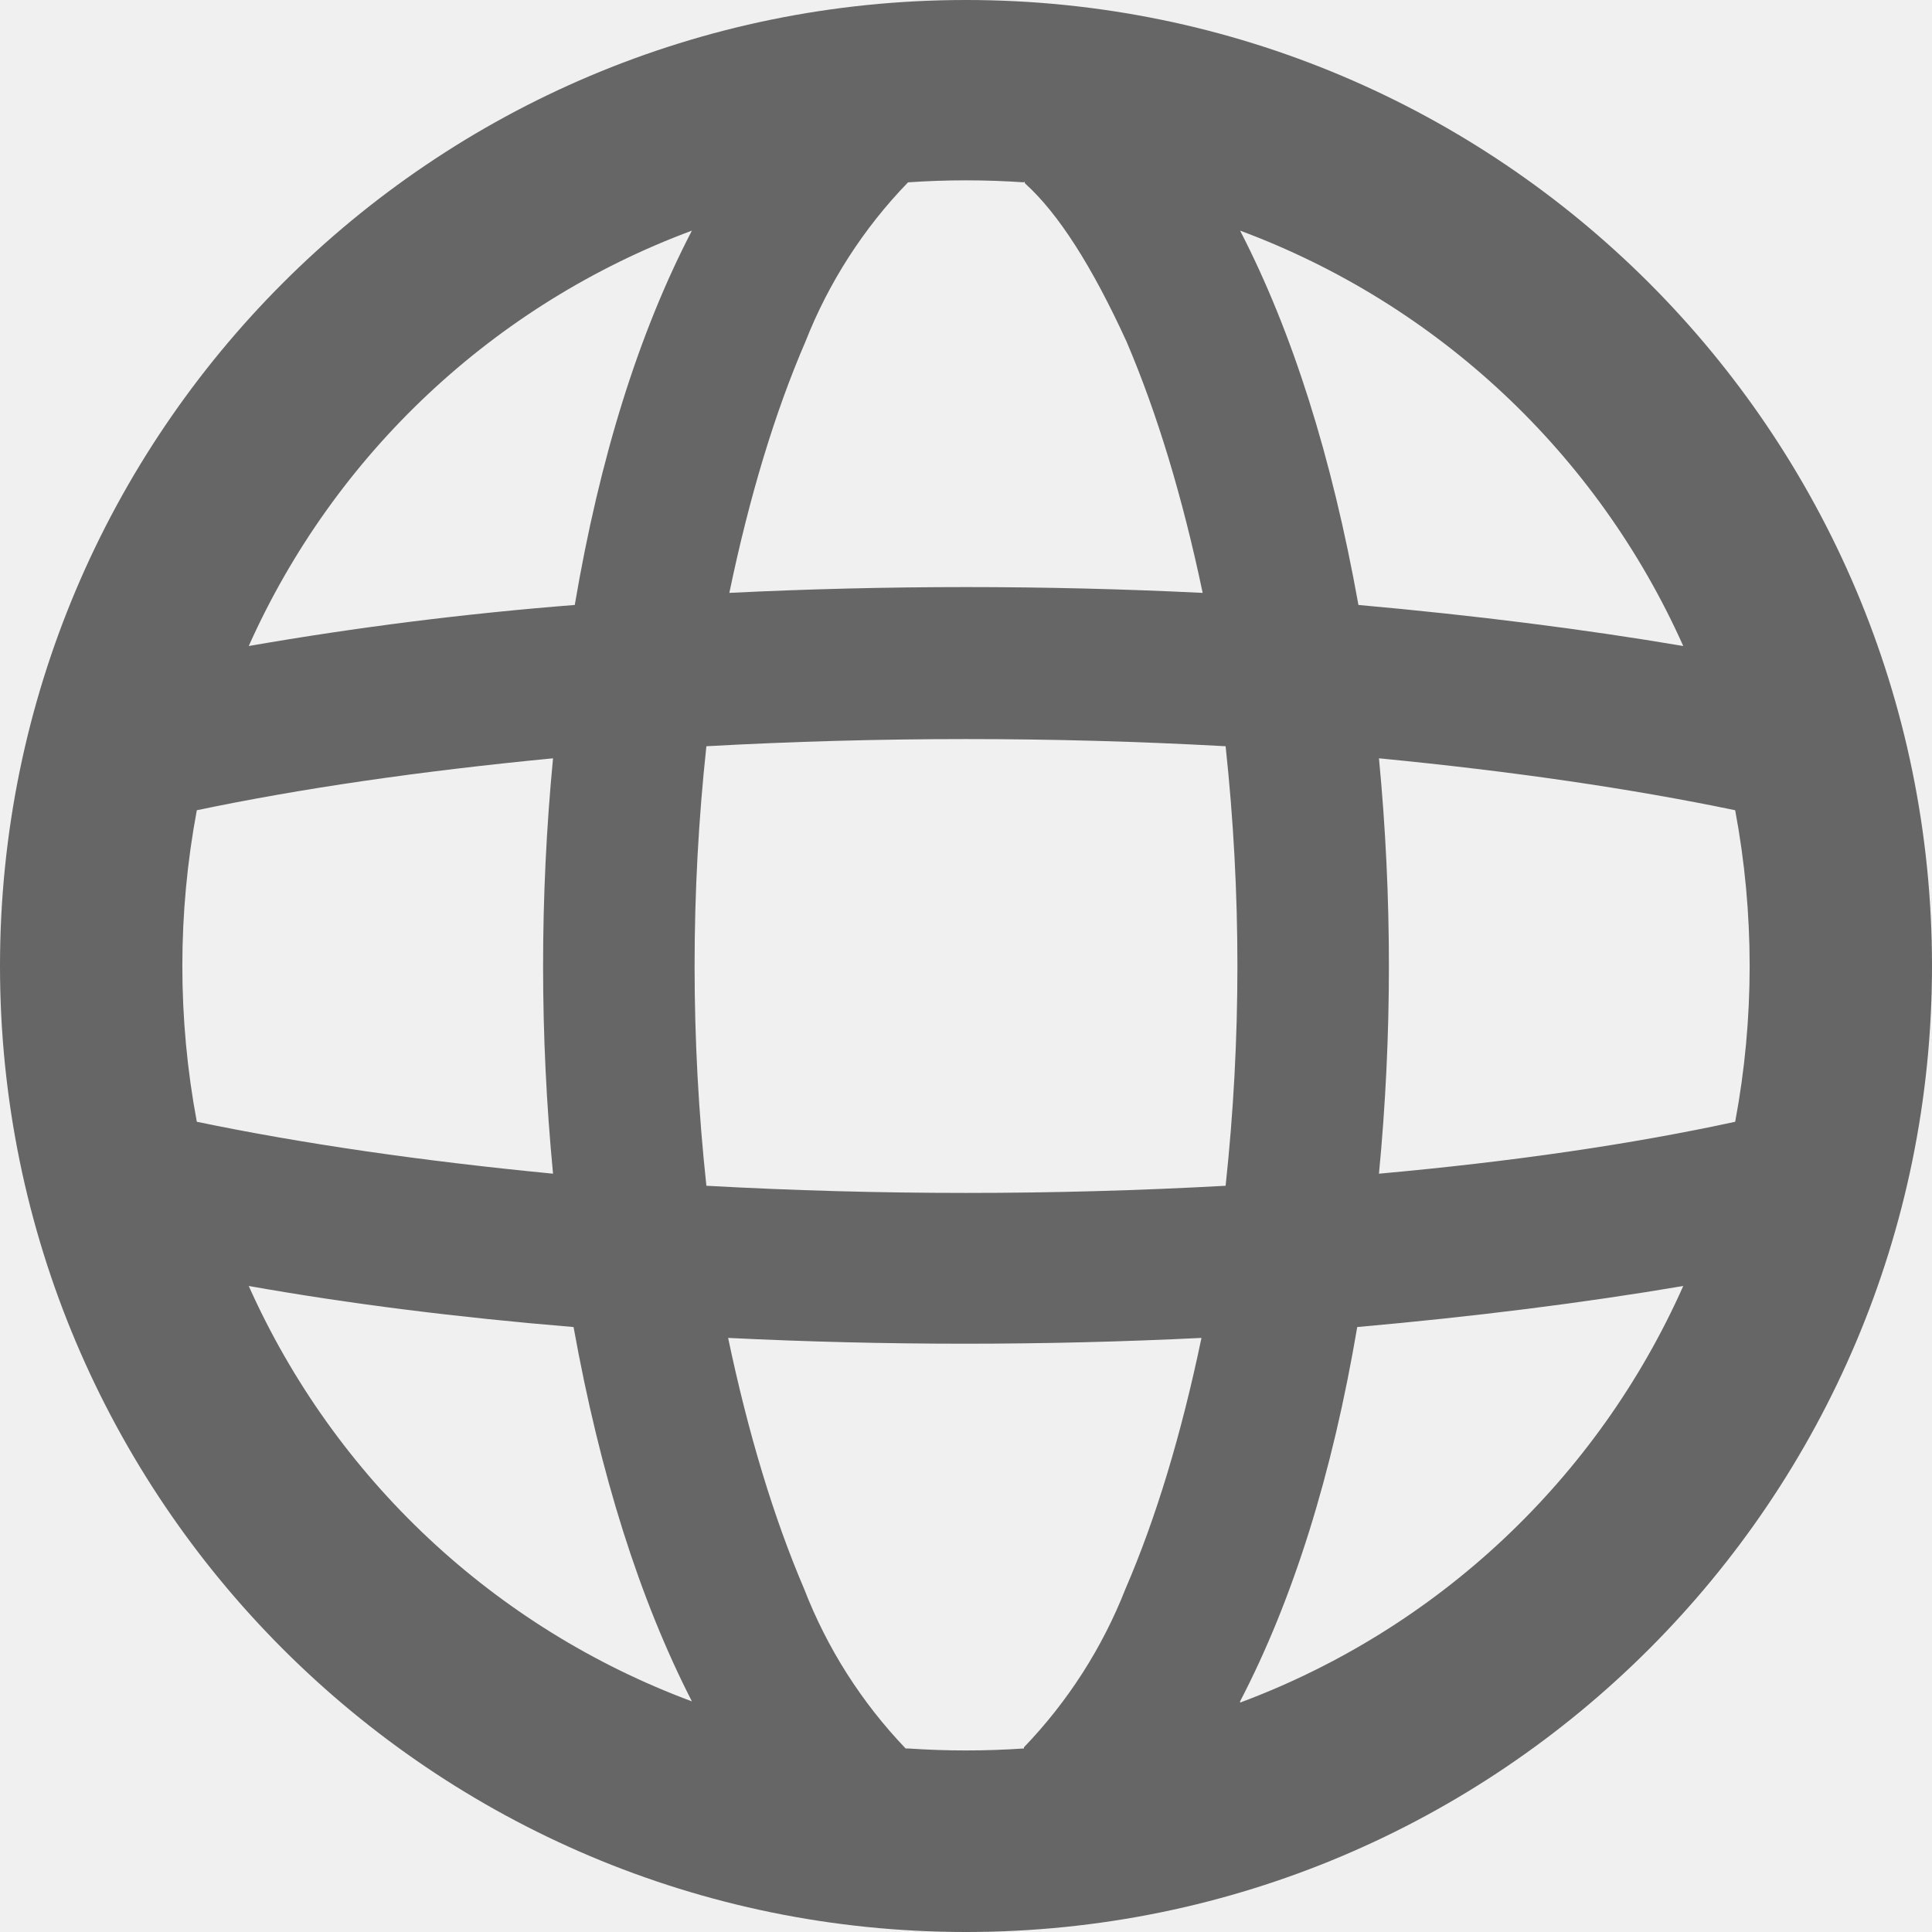
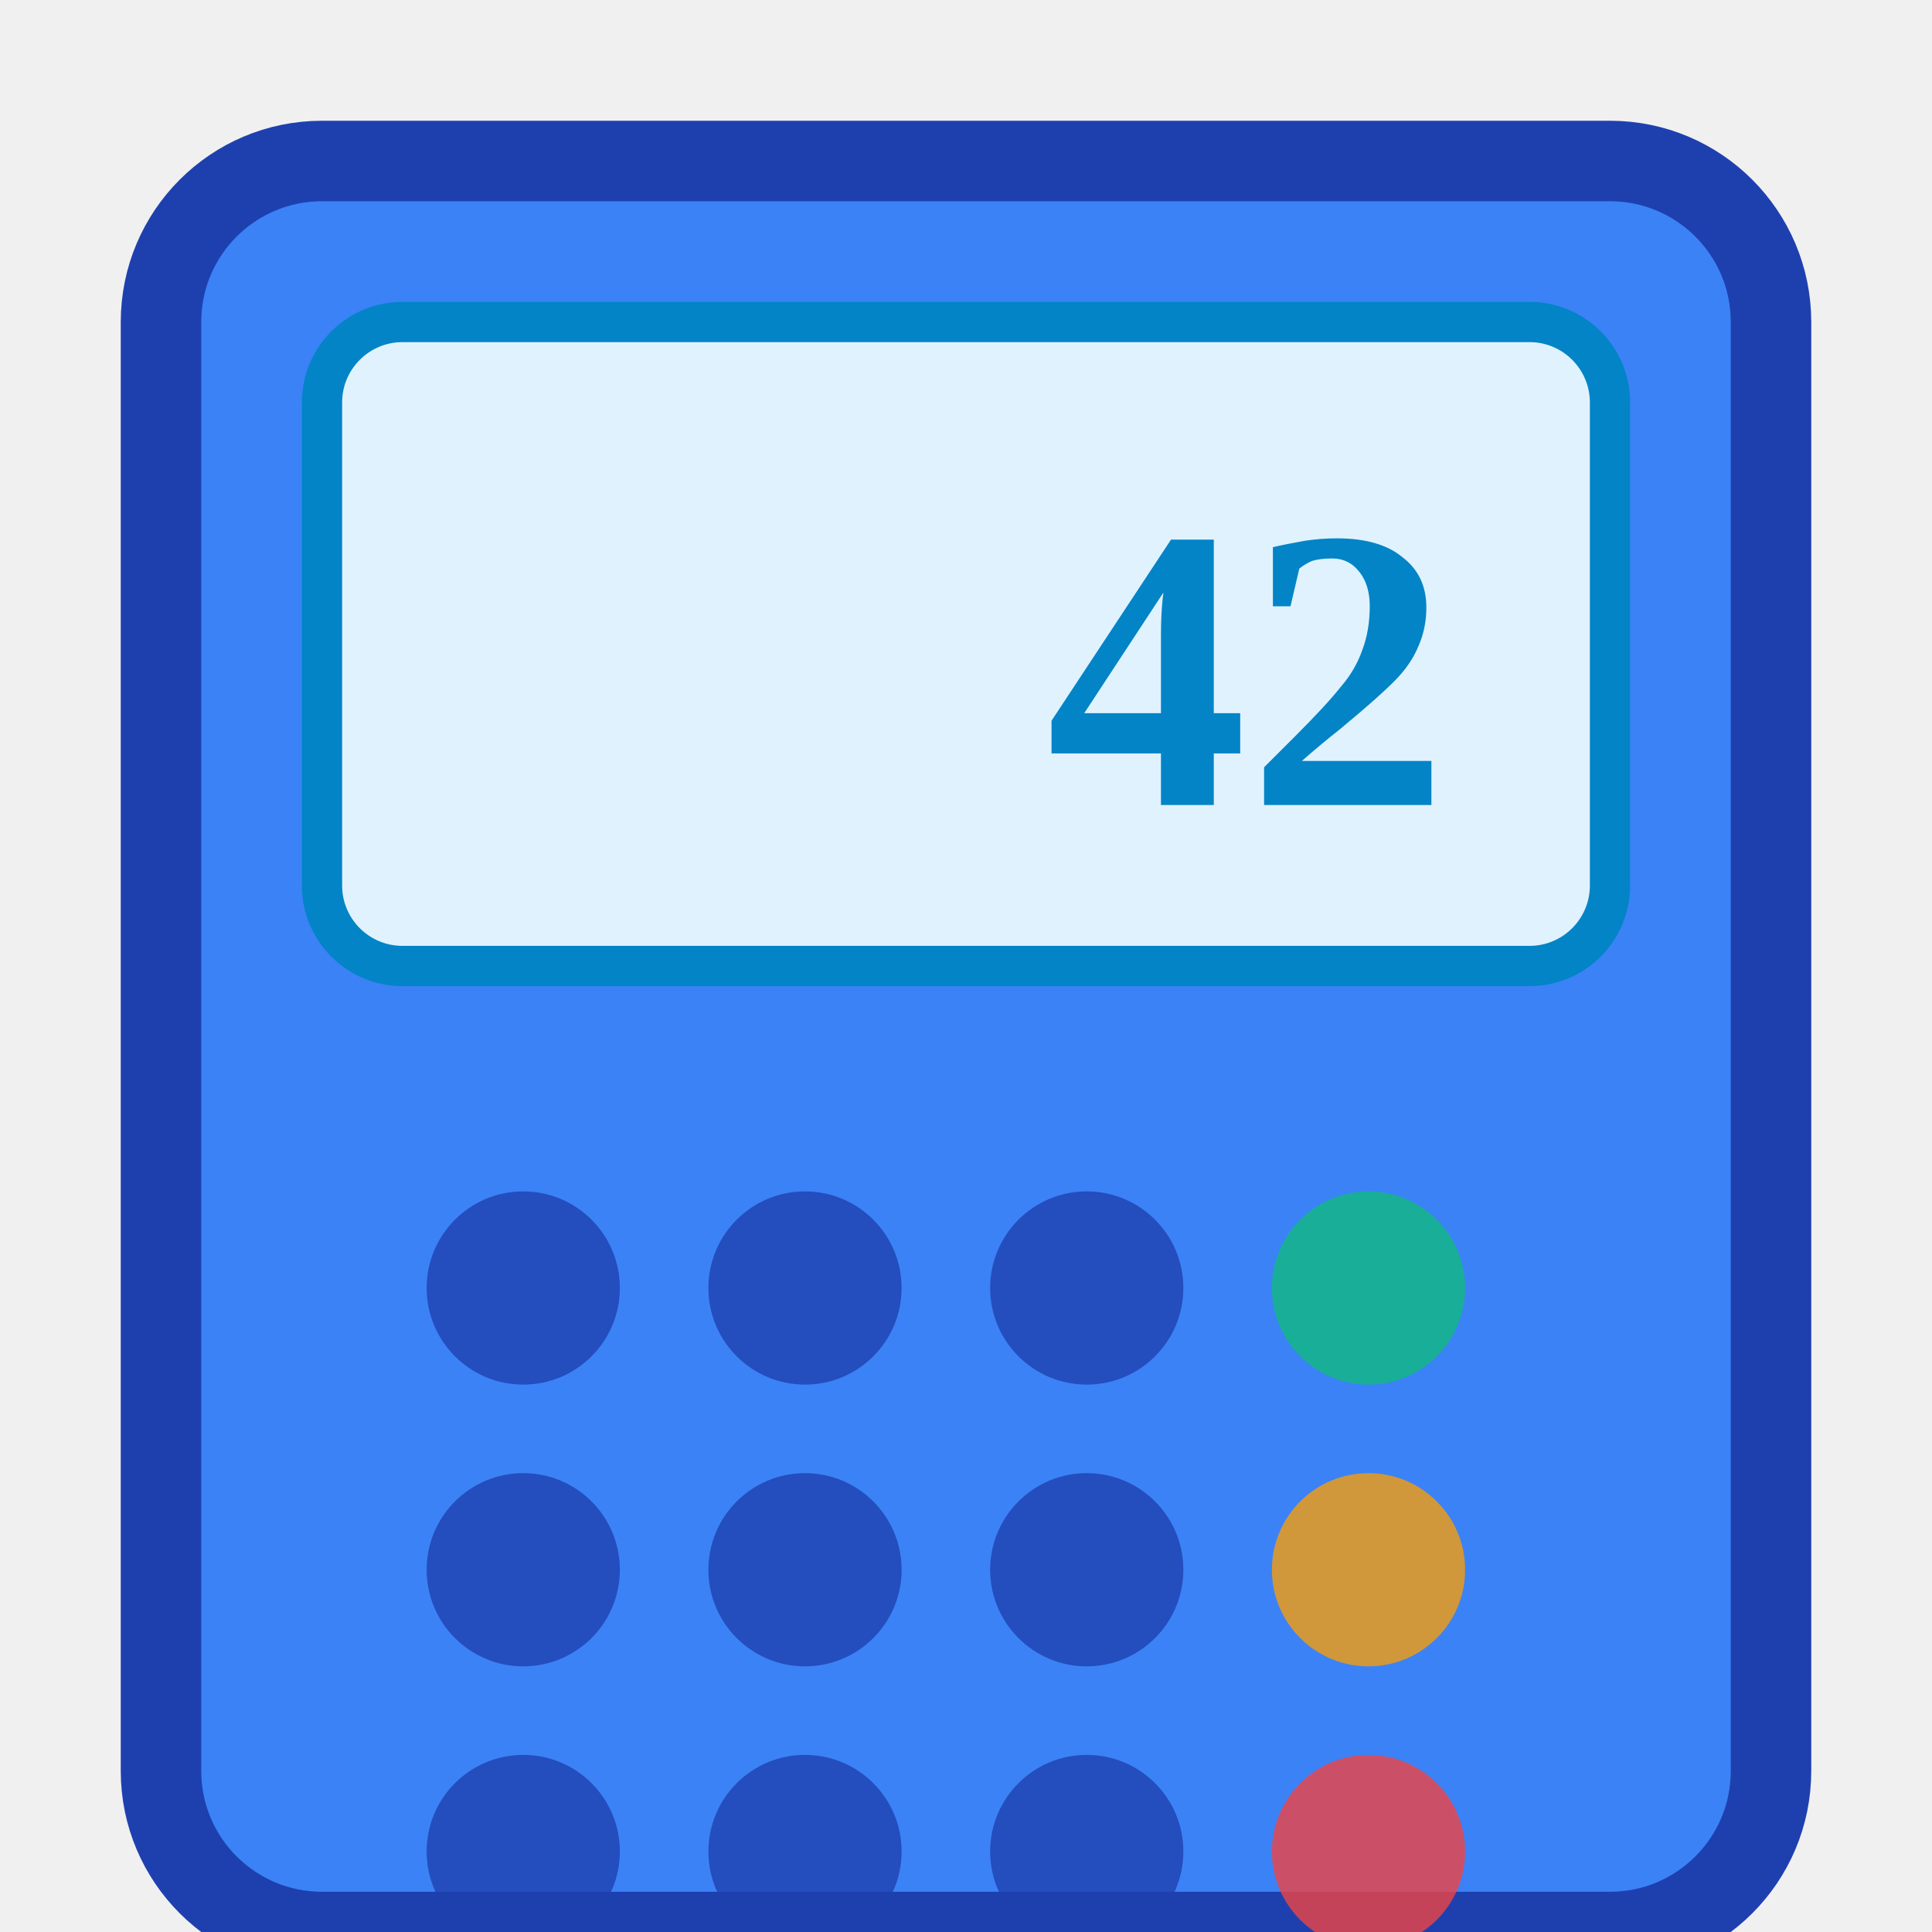
- <svg xmlns="http://www.w3.org/2000/svg" fill="none" viewBox="0 0 16 16">
-   <g clip-path="url(#a)">
-     <path fill-rule="evenodd" clip-rule="evenodd" d="M10.27 14.1a6.5 6.5 0 0 0 3.67-3.45q-1.24.21-2.7.34-.31 1.83-.97 3.1M8 16A8 8 0 1 0 8 0a8 8 0 0 0 0 16m.48-1.52a7 7 0 0 1-.96 0H7.5a4 4 0 0 1-.84-1.32q-.38-.89-.63-2.08a40 40 0 0 0 3.92 0q-.25 1.2-.63 2.08a4 4 0 0 1-.84 1.31zm2.94-4.76q1.66-.15 2.95-.43a7 7 0 0 0 0-2.58q-1.3-.27-2.95-.43a18 18 0 0 1 0 3.44m-1.27-3.54a17 17 0 0 1 0 3.64 39 39 0 0 1-4.3 0 17 17 0 0 1 0-3.64 39 39 0 0 1 4.3 0m1.1-1.17q1.45.13 2.69.34a6.5 6.5 0 0 0-3.67-3.44q.65 1.26.98 3.1M8.48 1.5l.01.02q.41.37.84 1.31.38.89.63 2.08a40 40 0 0 0-3.92 0q.25-1.2.63-2.08a4 4 0 0 1 .85-1.32 7 7 0 0 1 .96 0m-2.75.4a6.5 6.5 0 0 0-3.67 3.44 29 29 0 0 1 2.7-.34q.31-1.83.97-3.1M4.58 6.28q-1.66.16-2.95.43a7 7 0 0 0 0 2.58q1.3.27 2.95.43a18 18 0 0 1 0-3.44m.17 4.71q-1.45-.12-2.69-.34a6.5 6.5 0 0 0 3.67 3.44q-.65-1.27-.98-3.1" fill="#666" />
-   </g>
-   <defs>
-     <clipPath id="a">
-       <path fill="#fff" d="M0 0h16v16H0z" />
-     </clipPath>
-   </defs>
+ <svg xmlns="http://www.w3.org/2000/svg" fill="none" viewBox="0 0 24 24">
+   <rect x="2" y="2" width="20" height="22" rx="2" fill="#3B82F6" stroke="#1E40AF" stroke-width="1" />
+   <rect x="4" y="4" width="16" height="8" rx="1" fill="#E0F2FE" stroke="#0284C7" stroke-width="0.5" />
+   <text x="18" y="10" font-size="5" font-weight="bold" fill="#0284C7" text-anchor="end">42</text>
+   <circle cx="6.5" cy="16" r="1.2" fill="#1E40AF" opacity="0.8" />
+   <circle cx="10" cy="16" r="1.2" fill="#1E40AF" opacity="0.8" />
+   <circle cx="13.5" cy="16" r="1.2" fill="#1E40AF" opacity="0.8" />
+   <circle cx="17" cy="16" r="1.2" fill="#10B981" opacity="0.8" />
+   <circle cx="6.5" cy="19.5" r="1.2" fill="#1E40AF" opacity="0.8" />
+   <circle cx="10" cy="19.5" r="1.2" fill="#1E40AF" opacity="0.8" />
+   <circle cx="13.5" cy="19.5" r="1.2" fill="#1E40AF" opacity="0.8" />
+   <circle cx="17" cy="19.5" r="1.2" fill="#F59E0B" opacity="0.8" />
+   <circle cx="6.5" cy="23" r="1.2" fill="#1E40AF" opacity="0.8" />
+   <circle cx="10" cy="23" r="1.2" fill="#1E40AF" opacity="0.8" />
+   <circle cx="13.5" cy="23" r="1.2" fill="#1E40AF" opacity="0.8" />
+   <circle cx="17" cy="23" r="1.2" fill="#EF4444" opacity="0.8" />
</svg>
